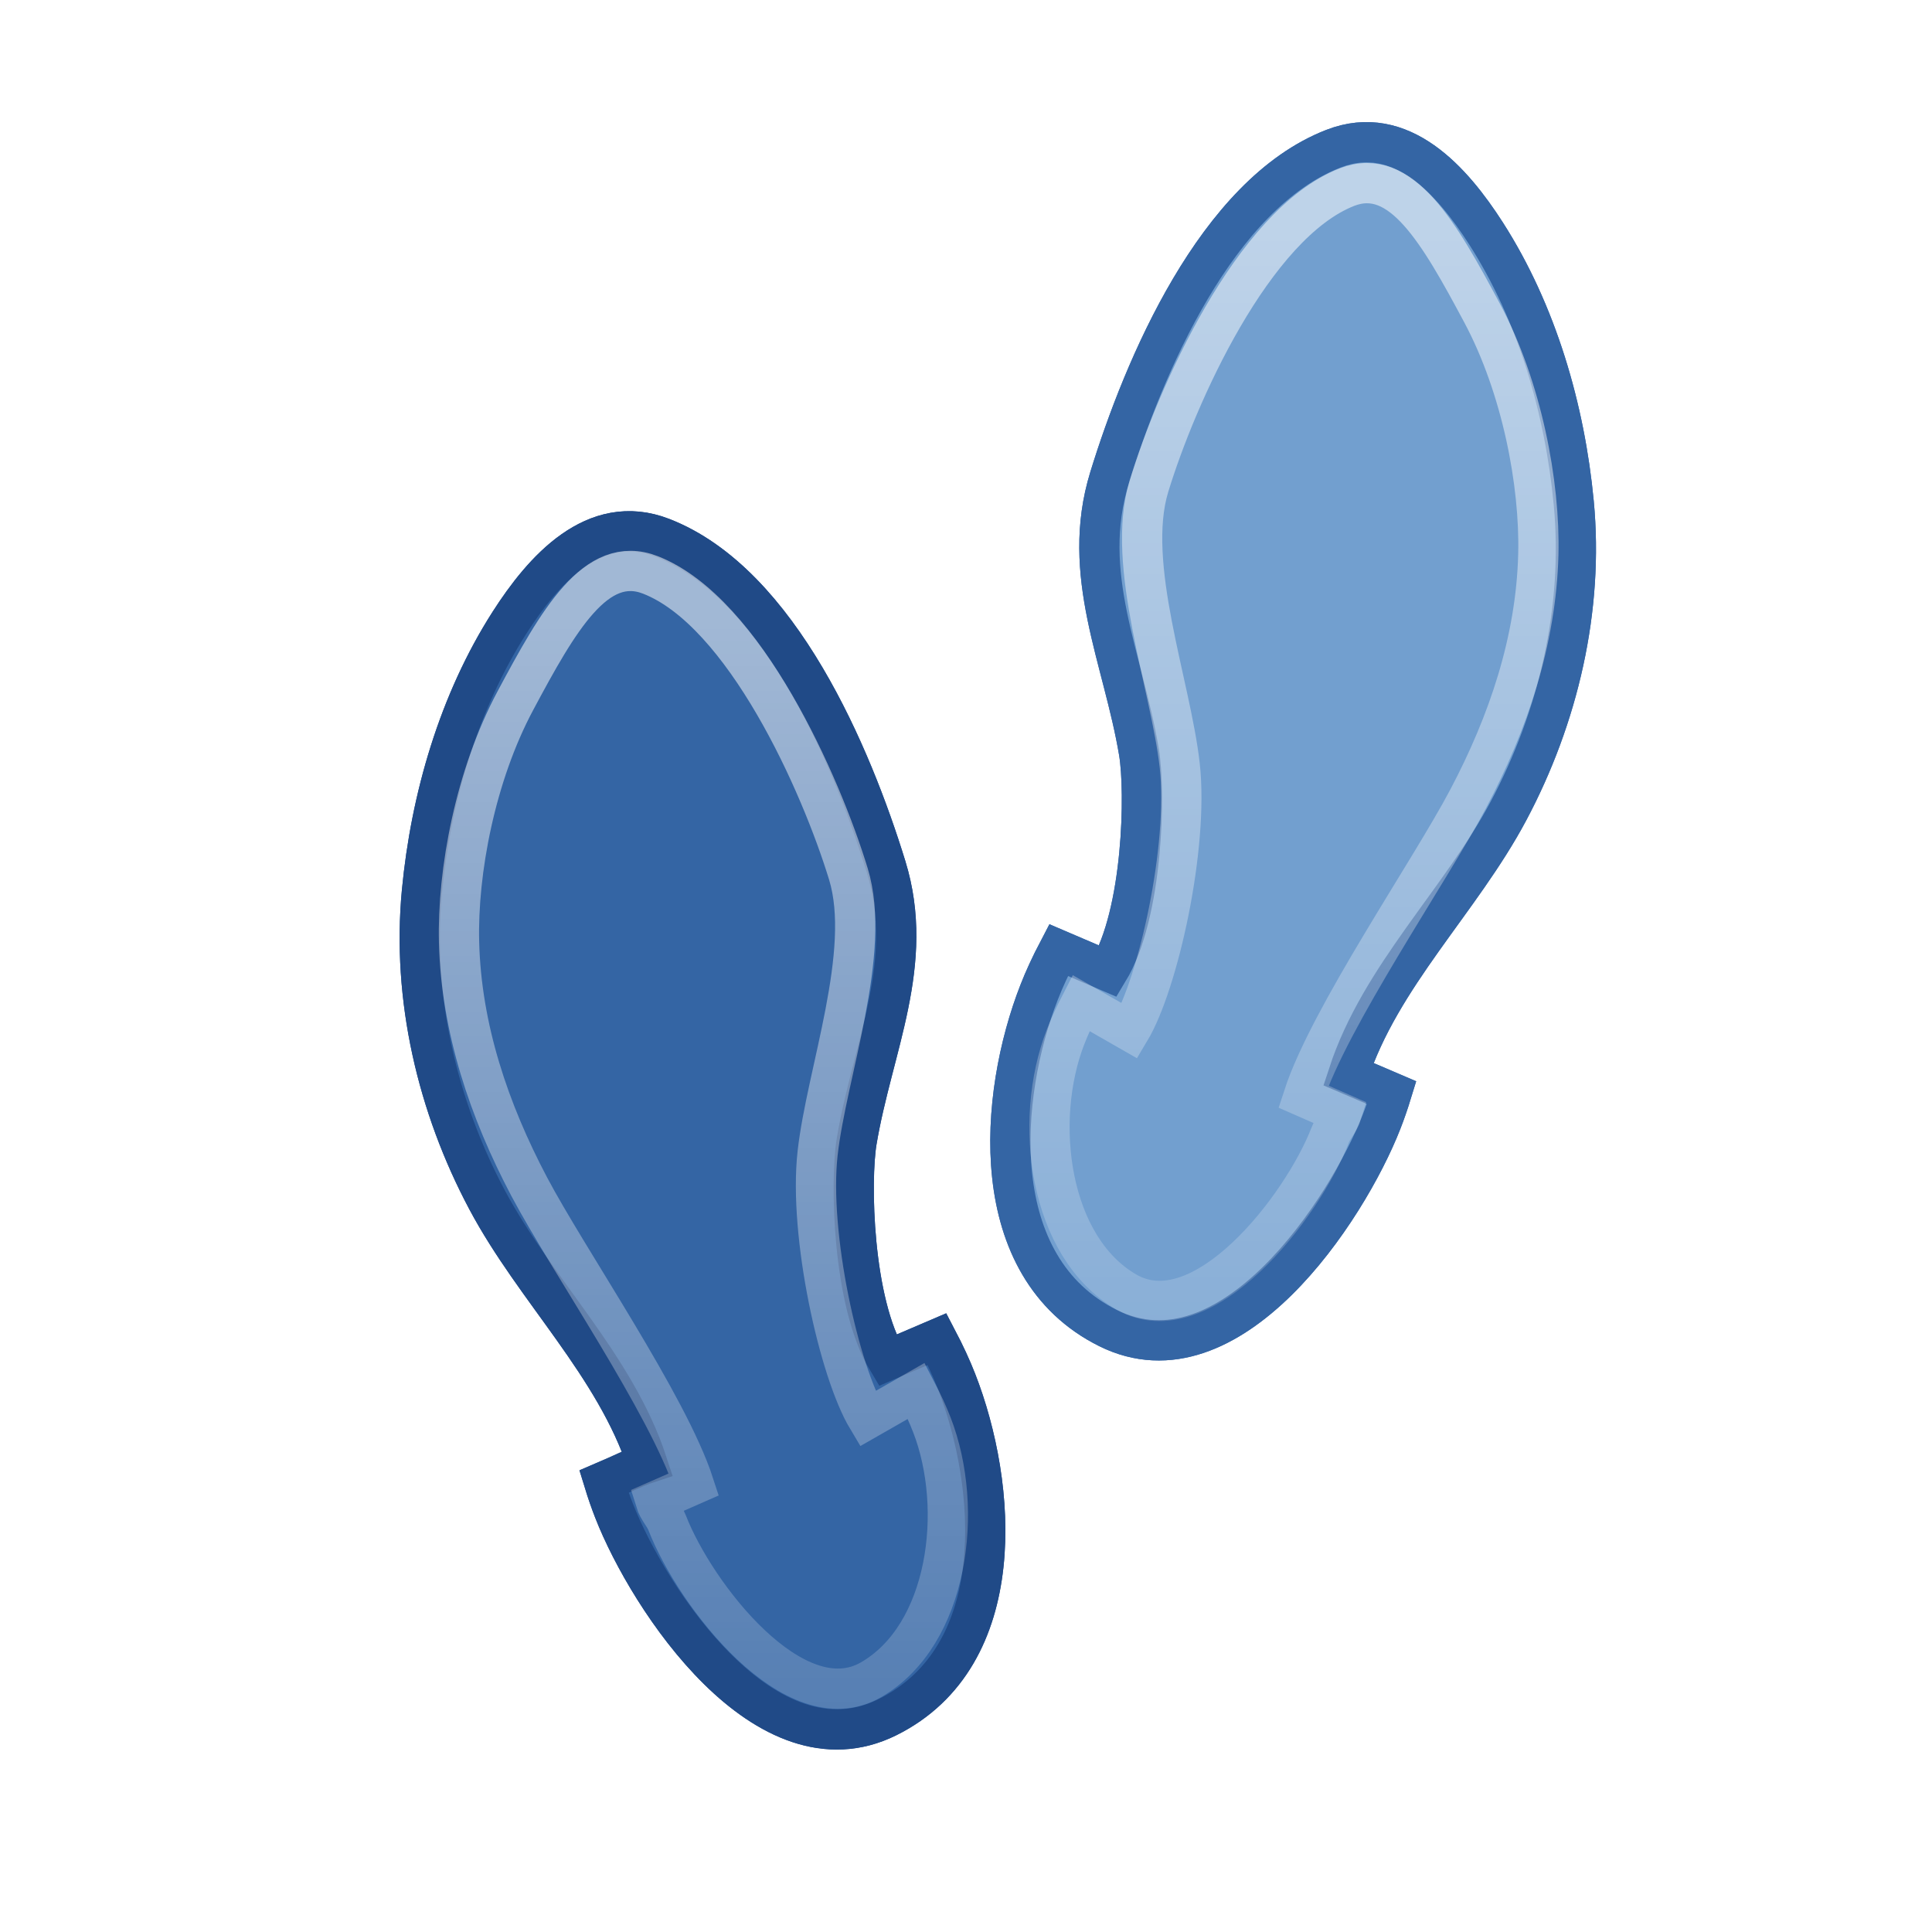
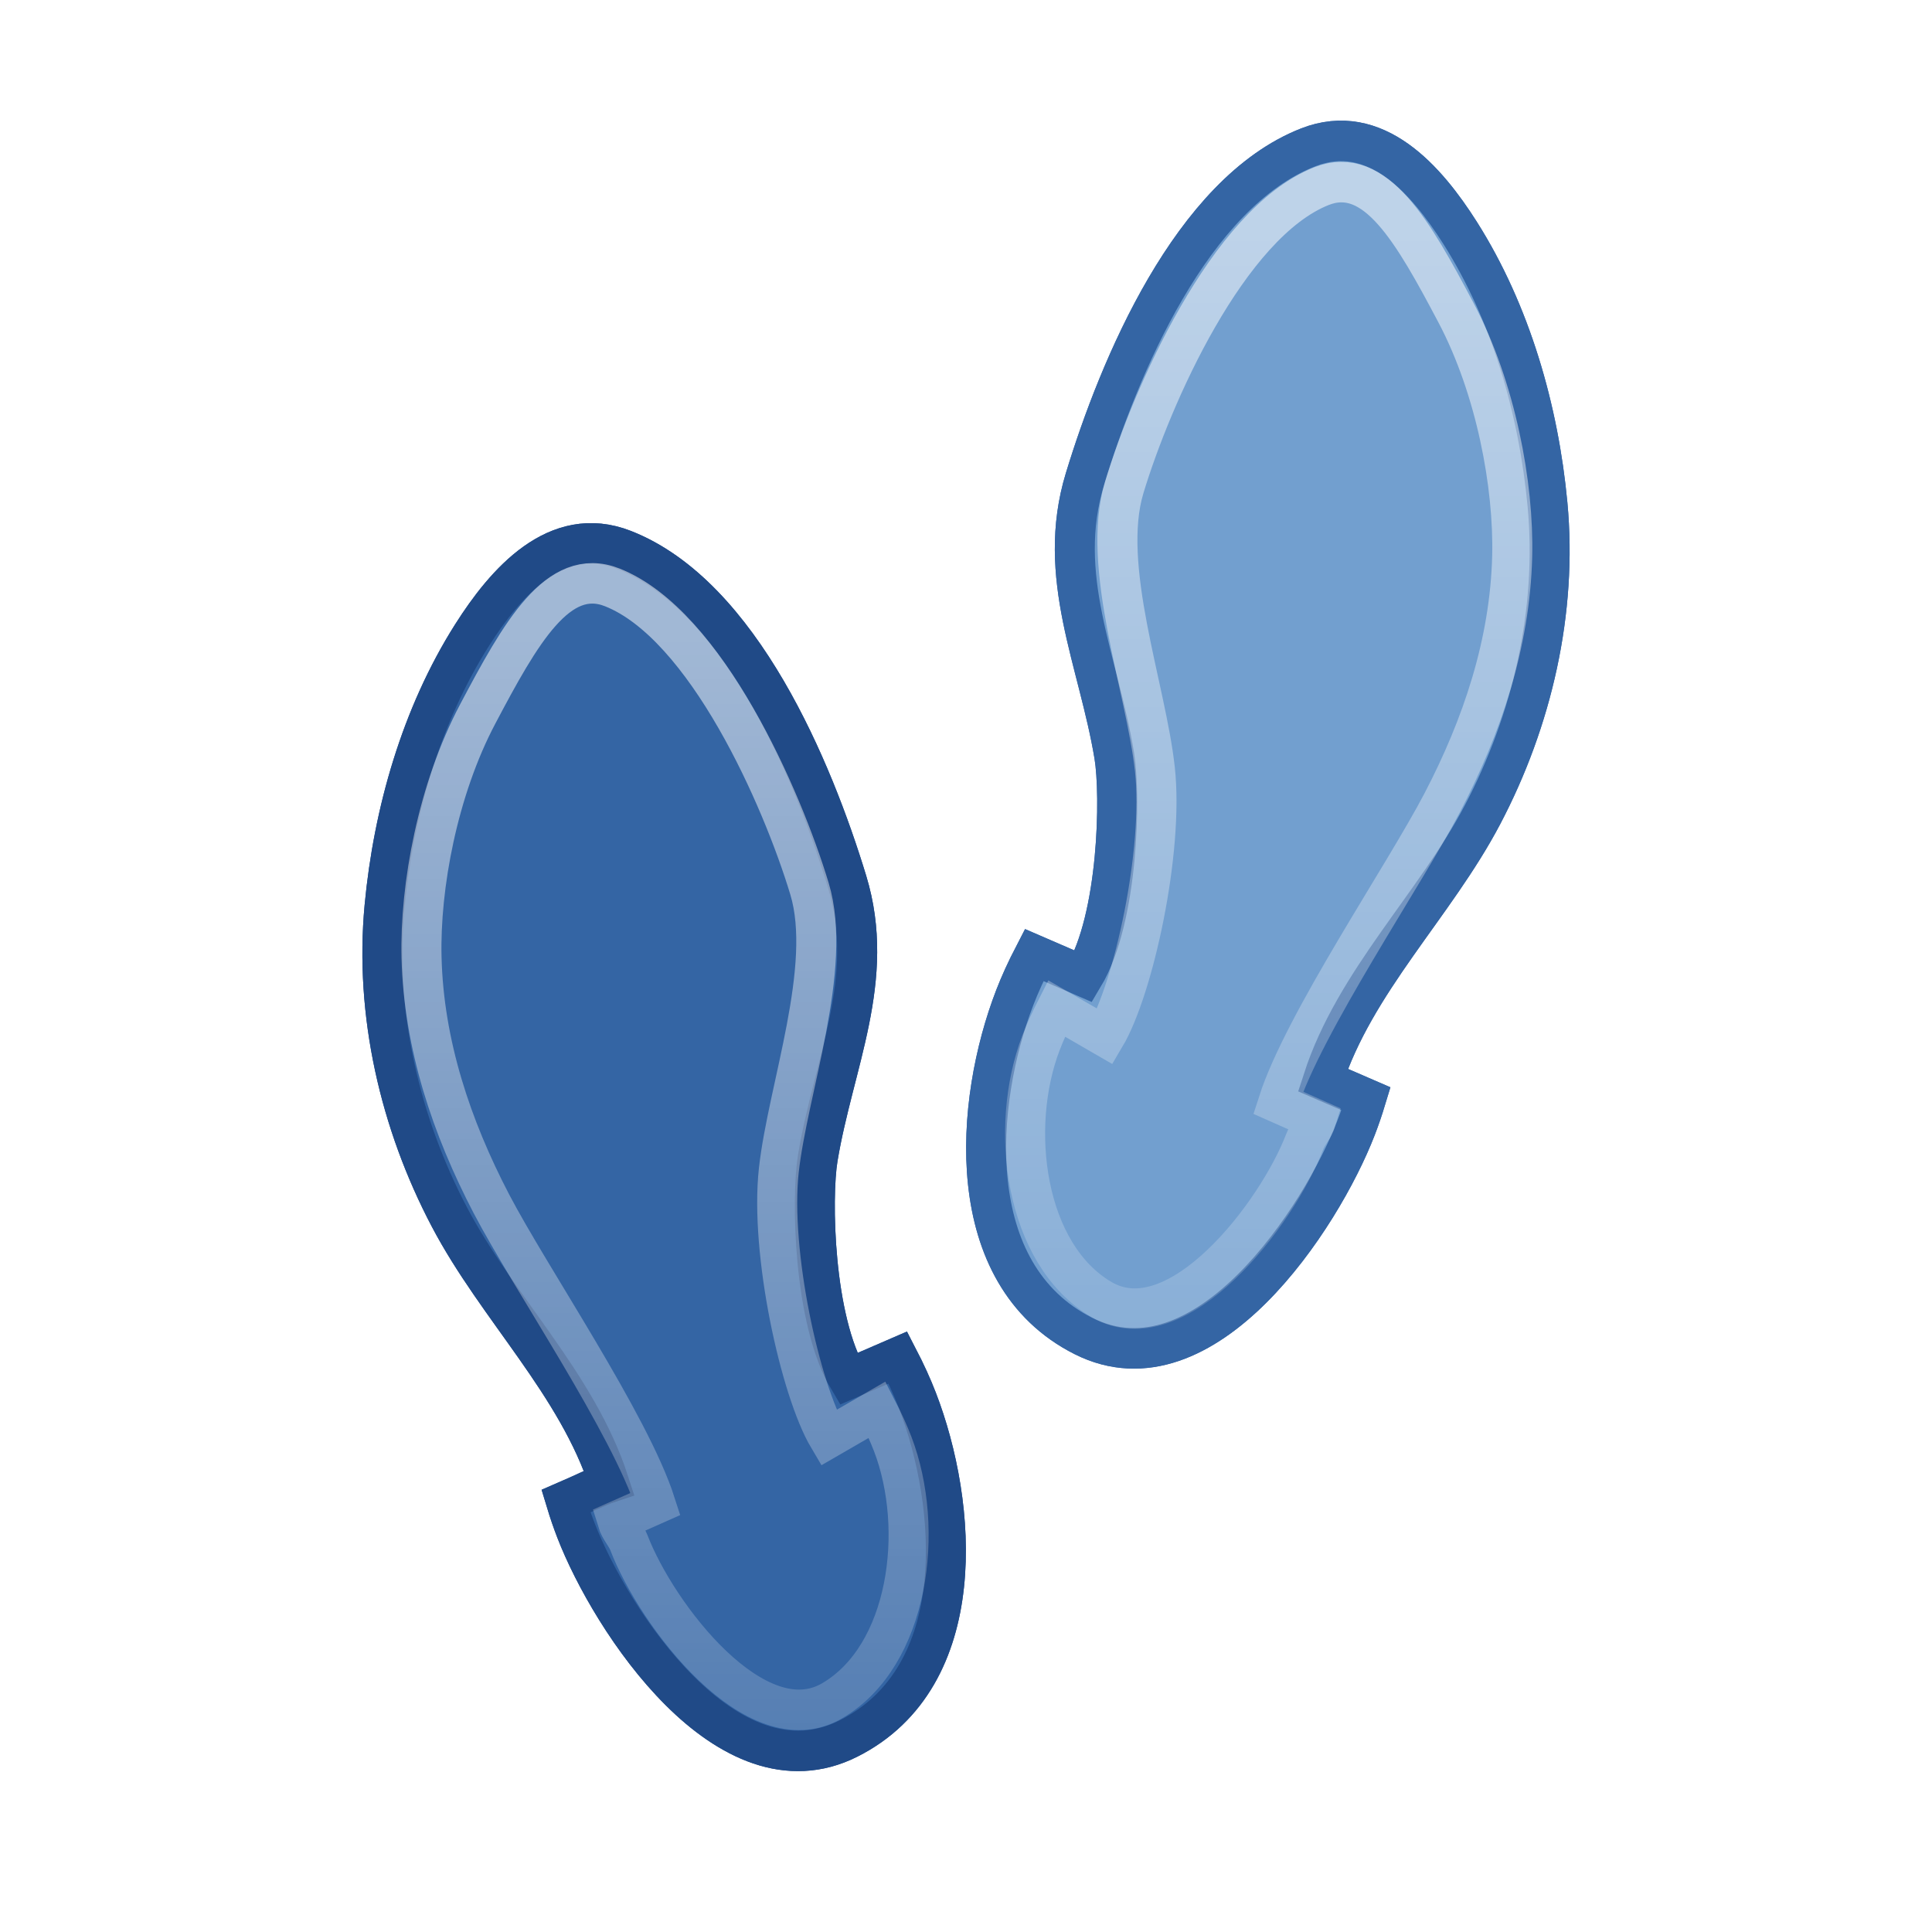
<svg xmlns="http://www.w3.org/2000/svg" xmlns:xlink="http://www.w3.org/1999/xlink" width="48px" height="48px" id="svg11300">
  <defs id="defs3">
    <linearGradient id="linearGradient4711">
      <stop style="stop-color:#000000;stop-opacity:1;" offset="0" id="stop4713" />
      <stop style="stop-color:#000000;stop-opacity:0;" offset="1" id="stop4715" />
    </linearGradient>
    <linearGradient id="linearGradient4697">
      <stop style="stop-color:#ffffff;stop-opacity:1;" offset="0" id="stop4699" />
      <stop style="stop-color:#ffffff;stop-opacity:0;" offset="1" id="stop4701" />
    </linearGradient>
    <linearGradient id="linearGradient11520">
      <stop id="stop11522" offset="0" style="stop-color:#ffffff;stop-opacity:1;" />
      <stop id="stop11524" offset="1" style="stop-color:#dcdcdc;stop-opacity:1;" />
    </linearGradient>
    <linearGradient id="linearGradient11508">
      <stop id="stop11510" offset="0" style="stop-color:#000000;stop-opacity:1;" />
      <stop id="stop11512" offset="1" style="stop-color:#000000;stop-opacity:0;" />
    </linearGradient>
    <linearGradient id="linearGradient11494">
      <stop id="stop11496" offset="0" style="stop-color:#ef2929;stop-opacity:1;" />
      <stop id="stop11498" offset="1" style="stop-color:#ef2929;stop-opacity:0;" />
    </linearGradient>
    <linearGradient id="linearGradient11415">
      <stop id="stop11417" offset="0" style="stop-color:#204a87;stop-opacity:0;" />
      <stop style="stop-color:#204a87;stop-opacity:1;" offset="0.5" id="stop11423" />
      <stop id="stop11419" offset="1" style="stop-color:#204a87;stop-opacity:0;" />
    </linearGradient>
    <linearGradient id="linearGradient11399">
      <stop id="stop11401" offset="0" style="stop-color:#000000;stop-opacity:1;" />
      <stop id="stop11403" offset="1" style="stop-color:#000000;stop-opacity:0;" />
    </linearGradient>
    <linearGradient gradientTransform="translate(-60.28571,-0.285714)" y2="34.462" x2="43.616" y1="3.774" x1="15.828" gradientUnits="userSpaceOnUse" id="linearGradient11425" xlink:href="#linearGradient11415" />
    <linearGradient gradientTransform="translate(-60.57143,0)" y2="39.034" x2="35.68" y1="9.346" x1="9.696" gradientUnits="userSpaceOnUse" id="linearGradient11427" xlink:href="#linearGradient11415" />
    <linearGradient y2="33.462" x2="26.759" y1="19.774" x1="13.267" gradientTransform="translate(-60.85714,0.428571)" gradientUnits="userSpaceOnUse" id="linearGradient11439" xlink:href="#linearGradient11415" />
    <radialGradient r="8.5" fy="39.143" fx="12.071" cy="39.143" cx="12.071" gradientTransform="matrix(1,0,0,0.487395,0,20.06483)" gradientUnits="userSpaceOnUse" id="radialGradient11441" xlink:href="#linearGradient11399" />
    <radialGradient gradientTransform="matrix(1.243453,2.106784e-16,-2.106784e-16,1.243453,-6.713754,-3.742847)" gradientUnits="userSpaceOnUse" r="3.834" fy="15.048" fx="27.577" cy="15.048" cx="27.577" id="radialGradient11500" xlink:href="#linearGradient11494" />
    <radialGradient r="3.834" fy="16.049" fx="27.577" cy="16.049" cx="27.577" gradientTransform="matrix(1.243453,2.106784e-16,-2.106784e-16,1.243453,-6.713754,-3.742847)" gradientUnits="userSpaceOnUse" id="radialGradient11504" xlink:href="#linearGradient11494" />
    <radialGradient gradientUnits="userSpaceOnUse" gradientTransform="matrix(1,0,0,0.338462,2.166583e-14,29.48178)" r="6.566" fy="44.565" fx="30.204" cy="44.565" cx="30.204" id="radialGradient11514" xlink:href="#linearGradient11508" />
    <radialGradient gradientTransform="matrix(1.995058,-1.651527e-32,0,1.995058,-24.32488,-35.70087)" gradientUnits="userSpaceOnUse" r="20.531" fy="35.878" fx="24.446" cy="35.878" cx="24.446" id="radialGradient11526" xlink:href="#linearGradient11520" />
    <radialGradient r="6.566" fy="44.565" fx="30.204" cy="44.565" cx="30.204" gradientTransform="matrix(1,0,0,0.338462,3.185827e-15,29.48178)" gradientUnits="userSpaceOnUse" id="radialGradient11532" xlink:href="#linearGradient11508" />
    <radialGradient xlink:href="#linearGradient11508" id="radialGradient1348" gradientUnits="userSpaceOnUse" gradientTransform="matrix(1,0,0,0.338462,-1.353344e-14,29.48178)" cx="30.204" cy="44.565" fx="30.204" fy="44.565" r="6.566" />
    <radialGradient xlink:href="#linearGradient11520" id="radialGradient1350" gradientUnits="userSpaceOnUse" gradientTransform="matrix(1.995058,-1.651527e-32,0,1.995058,-24.32488,-35.70087)" cx="24.446" cy="35.878" fx="24.446" fy="35.878" r="20.531" />
    <radialGradient xlink:href="#linearGradient11494" id="radialGradient1352" gradientUnits="userSpaceOnUse" gradientTransform="matrix(1.243453,2.106784e-16,-2.106784e-16,1.243453,-6.713754,-3.742847)" cx="27.577" cy="16.049" fx="27.577" fy="16.049" r="3.834" />
    <radialGradient xlink:href="#linearGradient11494" id="radialGradient1354" gradientUnits="userSpaceOnUse" gradientTransform="matrix(1.243453,2.106784e-16,-2.106784e-16,1.243453,-6.713754,-3.742847)" cx="27.577" cy="15.048" fx="27.577" fy="15.048" r="3.834" />
    <radialGradient xlink:href="#linearGradient11508" id="radialGradient1356" gradientUnits="userSpaceOnUse" gradientTransform="matrix(1,0,0,0.338462,2.220359e-14,29.48178)" cx="30.204" cy="44.565" fx="30.204" fy="44.565" r="6.566" />
    <radialGradient xlink:href="#linearGradient11520" id="radialGradient1366" gradientUnits="userSpaceOnUse" gradientTransform="matrix(2.049266,-1.696401e-32,0,2.049266,-25.65002,-37.31089)" cx="24.446" cy="35.878" fx="24.446" fy="35.878" r="20.531" />
    <linearGradient xlink:href="#linearGradient4697" id="linearGradient4703" x1="10.872" y1="15.555" x2="10.872" y2="54.634" gradientUnits="userSpaceOnUse" />
    <linearGradient xlink:href="#linearGradient4697" id="linearGradient4707" gradientUnits="userSpaceOnUse" x1="10.872" y1="15.555" x2="10.872" y2="54.634" gradientTransform="matrix(-1,0,0,1,49.62363,-9.63433)" />
    <radialGradient xlink:href="#linearGradient4711" id="radialGradient4717" cx="23.865" cy="40.266" fx="23.865" fy="40.266" r="14.672" gradientTransform="matrix(1,0,0,0.340361,1.187419e-15,26.56102)" gradientUnits="userSpaceOnUse" />
    <radialGradient xlink:href="#linearGradient4711" id="radialGradient4721" gradientUnits="userSpaceOnUse" gradientTransform="matrix(1,0,0,0.340361,-1.298439e-15,26.56102)" cx="23.865" cy="40.266" fx="23.865" fy="40.266" r="14.672" />
+     <linearGradient xlink:href="#linearGradient4697" id="linearGradient3952" gradientUnits="userSpaceOnUse" x1="10.872" y1="15.555" x2="10.872" y2="54.634" />
+     <linearGradient xlink:href="#linearGradient4697" id="linearGradient3954" gradientUnits="userSpaceOnUse" gradientTransform="matrix(-1,0,0,1,49.62363,-9.63433)" x1="10.872" y1="15.555" x2="10.872" y2="54.634" />
  </defs>
  <g id="layer1">
-     <g id="g9" transform="matrix(0.467989,0,0,0.468861,-45.74716,-42.20022)" style="fill:#3465a4;stroke:#204a87;stroke-width:2.135;stroke-miterlimit:4;stroke-dasharray:none">
-       <path id="path11" d="M 148.528,163.191 C 148.268,162.525 147.921,161.768 147.499,160.965 L 144.866,162.09 C 142.996,159.006 142.883,152.559 143.232,150.475 C 144.071,145.475 146.37,141.054 144.795,135.945 C 142.983,130.069 139.118,120.905 132.9,118.499 C 129.312,117.11 126.577,120.239 124.812,122.986 C 122.107,127.198 120.622,132.306 120.151,137.264 C 119.617,142.877 120.968,148.627 123.612,153.586 C 126.152,158.352 130.414,162.346 132.116,167.539 L 129.818,168.521 C 129.982,169.055 130.16,169.57 130.351,170.055 C 132.2,174.775 138.418,184.191 144.863,181 C 151.423,177.75 150.682,168.689 148.528,163.191 z " style="fill:#3465a4;stroke:#204a87;stroke-width:2.135;stroke-miterlimit:4;stroke-dasharray:none" />
-       <path id="path13" d="M 148.528,163.191 C 148.268,162.525 147.921,161.768 147.499,160.965 L 144.866,162.09 C 142.996,159.006 142.883,152.559 143.232,150.475 C 144.071,145.475 146.37,141.054 144.795,135.945 C 142.983,130.069 139.118,120.905 132.9,118.499 C 129.312,117.11 126.577,120.239 124.812,122.986 C 122.107,127.198 120.622,132.306 120.151,137.264 C 119.617,142.877 120.968,148.627 123.612,153.586 C 126.152,158.352 130.414,162.346 132.116,167.539 C 131.457,167.753 130.584,168.194 129.818,168.521 C 129.982,169.055 130.16,169.57 130.351,170.055 C 132.2,174.775 138.418,184.191 144.863,181 C 151.423,177.75 150.682,168.689 148.528,163.191 z " style="fill:#3465a4;stroke:#204a87;stroke-width:2.135;stroke-miterlimit:4;stroke-dasharray:none" />
+     <g id="g15" transform="matrix(0.582036,0,0,0.582076,-63.9369,-62.75444)" />
+     <g id="g3946" transform="matrix(0.99645,0,0,1.007814,-0.891385,0.197492)">
+       <g style="fill:#3465a4;stroke:#204a87;stroke-width:2.13;stroke-miterlimit:4;stroke-dasharray:none" transform="matrix(0.467989,0,0,0.468861,-45.74716,-42.20022)" id="g9">
+         <path style="fill:#3465a4;stroke:#204a87;stroke-width:2.13;stroke-miterlimit:4;stroke-dasharray:none" d="M 148.528,163.191 C 148.268,162.525 147.921,161.768 147.499,160.965 L 144.866,162.09 C 142.996,159.006 142.883,152.559 143.232,150.475 C 144.071,145.475 146.37,141.054 144.795,135.945 C 142.983,130.069 139.118,120.905 132.9,118.499 C 129.312,117.11 126.577,120.239 124.812,122.986 C 122.107,127.198 120.622,132.306 120.151,137.264 C 119.617,142.877 120.968,148.627 123.612,153.586 C 126.152,158.352 130.414,162.346 132.116,167.539 L 129.818,168.521 C 129.982,169.055 130.16,169.57 130.351,170.055 C 132.2,174.775 138.418,184.191 144.863,181 C 151.423,177.75 150.682,168.689 148.528,163.191 z " id="path11" />
+         <path style="fill:#3465a4;stroke:#204a87;stroke-width:2.13;stroke-miterlimit:4;stroke-dasharray:none" d="M 148.528,163.191 C 148.268,162.525 147.921,161.768 147.499,160.965 L 144.866,162.09 C 142.996,159.006 142.883,152.559 143.232,150.475 C 144.071,145.475 146.37,141.054 144.795,135.945 C 142.983,130.069 139.118,120.905 132.9,118.499 C 129.312,117.11 126.577,120.239 124.812,122.986 C 122.107,127.198 120.622,132.306 120.151,137.264 C 119.617,142.877 120.968,148.627 123.612,153.586 C 126.152,158.352 130.414,162.346 132.116,167.539 C 131.457,167.753 130.584,168.194 129.818,168.521 C 129.982,169.055 130.16,169.57 130.351,170.055 C 132.2,174.775 138.418,184.191 144.863,181 C 151.423,177.75 150.682,168.689 148.528,163.191 z " id="path13" />
+       </g>
+       <path style="opacity:0.538;fill:none;fill-opacity:1;stroke:url(#linearGradient3952);stroke-width:0.998;stroke-miterlimit:4;stroke-dasharray:none;stroke-opacity:1" d="M 23.153,35.402 C 23.055,35.149 22.924,34.861 22.765,34.556 L 21.553,35.249 C 20.849,34.076 20.088,30.676 20.313,28.655 C 20.537,26.645 21.671,23.657 21.078,21.714 C 20.396,19.48 18.5,15.199 16.159,14.284 C 14.809,13.756 13.868,15.418 12.806,17.405 C 11.809,19.268 11.361,21.656 11.405,23.409 C 11.458,25.553 12.154,27.598 13.149,29.484 C 14.106,31.297 16.6,34.904 17.24,36.879 L 16.287,37.297 C 16.349,37.5 16.504,37.652 16.576,37.836 C 17.272,39.631 19.75,42.825 21.641,41.733 C 23.566,40.622 23.963,37.493 23.153,35.402 z " id="path4667" />
    </g>
-     <g id="g15" transform="matrix(0.582036,0,0,0.582076,-62.9369,-62.75444)" />
-     <g style="fill:#729fcf;stroke:#3465a4;stroke-width:2.135;stroke-miterlimit:4;stroke-dasharray:none" transform="matrix(-0.467989,0,0,0.468861,95.32836,-51.86619)" id="g4657">
-       <path style="fill:#729fcf;stroke:#3465a4;stroke-width:2.135;stroke-miterlimit:4;stroke-dasharray:none" d="M 148.528,163.191 C 148.268,162.525 147.921,161.768 147.499,160.965 L 144.866,162.09 C 142.996,159.006 142.883,152.559 143.232,150.475 C 144.071,145.475 146.37,141.054 144.795,135.945 C 142.983,130.069 139.118,120.905 132.9,118.499 C 129.312,117.11 126.577,120.239 124.812,122.986 C 122.107,127.198 120.622,132.306 120.151,137.264 C 119.617,142.877 120.968,148.627 123.612,153.586 C 126.152,158.352 130.414,162.346 132.116,167.539 L 129.818,168.521 C 129.982,169.055 130.16,169.57 130.351,170.055 C 132.2,174.775 138.418,184.191 144.863,181 C 151.423,177.75 150.682,168.689 148.528,163.191 z " id="path4659" />
-       <path style="fill:#729fcf;stroke:#3465a4;stroke-width:2.135;stroke-miterlimit:4;stroke-dasharray:none" d="M 148.528,163.191 C 148.268,162.525 147.921,161.768 147.499,160.965 L 144.866,162.09 C 142.996,159.006 142.883,152.559 143.232,150.475 C 144.071,145.475 146.37,141.054 144.795,135.945 C 142.983,130.069 139.118,120.905 132.9,118.499 C 129.312,117.11 126.577,120.239 124.812,122.986 C 122.107,127.198 120.622,132.306 120.151,137.264 C 119.617,142.877 120.968,148.627 123.612,153.586 C 126.152,158.352 130.414,162.346 132.116,167.539 L 129.818,168.521 C 129.982,169.055 130.16,169.57 130.351,170.055 C 132.2,174.775 138.418,184.191 144.863,181 C 151.423,177.75 150.682,168.689 148.528,163.191 z " id="path4661" />
+     <g id="g3940" transform="matrix(0.996431,0,0,1.007807,-0.512841,-6.0774e-2)">
+       <g id="g4657" transform="matrix(-0.467989,0,0,0.468861,95.32836,-51.86619)" style="fill:#729fcf;stroke:#3465a4;stroke-width:2.13;stroke-miterlimit:4;stroke-dasharray:none">
+         <path id="path4659" d="M 148.528,163.191 C 148.268,162.525 147.921,161.768 147.499,160.965 L 144.866,162.09 C 142.996,159.006 142.883,152.559 143.232,150.475 C 144.071,145.475 146.37,141.054 144.795,135.945 C 142.983,130.069 139.118,120.905 132.9,118.499 C 129.312,117.11 126.577,120.239 124.812,122.986 C 122.107,127.198 120.622,132.306 120.151,137.264 C 119.617,142.877 120.968,148.627 123.612,153.586 C 126.152,158.352 130.414,162.346 132.116,167.539 L 129.818,168.521 C 129.982,169.055 130.16,169.57 130.351,170.055 C 132.2,174.775 138.418,184.191 144.863,181 C 151.423,177.75 150.682,168.689 148.528,163.191 z " style="fill:#729fcf;stroke:#3465a4;stroke-width:2.13;stroke-miterlimit:4;stroke-dasharray:none" />
+         <path id="path4661" d="M 148.528,163.191 C 148.268,162.525 147.921,161.768 147.499,160.965 L 144.866,162.09 C 142.996,159.006 142.883,152.559 143.232,150.475 C 144.071,145.475 146.37,141.054 144.795,135.945 C 142.983,130.069 139.118,120.905 132.9,118.499 C 129.312,117.11 126.577,120.239 124.812,122.986 C 122.107,127.198 120.622,132.306 120.151,137.264 C 119.617,142.877 120.968,148.627 123.612,153.586 C 126.152,158.352 130.414,162.346 132.116,167.539 L 129.818,168.521 C 129.982,169.055 130.16,169.57 130.351,170.055 C 132.2,174.775 138.418,184.191 144.863,181 C 151.423,177.75 150.682,168.689 148.528,163.191 z " style="fill:#729fcf;stroke:#3465a4;stroke-width:2.13;stroke-miterlimit:4;stroke-dasharray:none" />
+       </g>
+       <path id="path4705" d="M 26.471,25.768 C 26.569,25.515 26.7,25.227 26.858,24.921 L 28.07,25.614 C 28.774,24.441 29.535,21.042 29.31,19.02 C 29.087,17.01 27.953,14.023 28.545,12.08 C 29.227,9.845 31.124,5.565 33.464,4.649 C 34.815,4.121 35.756,5.784 36.818,7.77 C 37.814,9.634 38.263,12.022 38.219,13.775 C 38.165,15.919 37.47,17.964 36.474,19.85 C 35.518,21.662 33.024,25.27 32.383,27.245 L 33.336,27.663 C 33.275,27.865 33.119,28.017 33.048,28.201 C 32.352,29.997 29.874,33.191 27.983,32.099 C 26.058,30.987 25.66,27.859 26.471,25.768 z " style="opacity:0.538;fill:none;fill-opacity:1;stroke:url(#linearGradient3954);stroke-width:0.998;stroke-miterlimit:4;stroke-dasharray:none;stroke-opacity:1" />
    </g>
-     <path id="path4667" d="M 23.153,35.402 C 23.055,35.149 22.924,34.861 22.765,34.556 L 21.553,35.249 C 20.849,34.076 20.088,30.676 20.313,28.655 C 20.537,26.645 21.671,23.657 21.078,21.714 C 20.396,19.48 18.5,15.199 16.159,14.284 C 14.809,13.756 13.868,15.418 12.806,17.405 C 11.809,19.268 11.361,21.656 11.405,23.409 C 11.458,25.553 12.154,27.598 13.149,29.484 C 14.106,31.297 16.6,34.904 17.24,36.879 L 16.287,37.297 C 16.349,37.5 16.504,37.652 16.576,37.836 C 17.272,39.631 19.75,42.825 21.641,41.733 C 23.566,40.622 23.963,37.493 23.153,35.402 z " style="fill:none;stroke:url(#linearGradient4703);stroke-width:1;stroke-miterlimit:4;stroke-dasharray:none;stroke-opacity:1;fill-opacity:1.0;opacity:0.538" />
-     <path style="opacity:0.538;fill:none;fill-opacity:1;stroke:url(#linearGradient4707);stroke-width:1;stroke-miterlimit:4;stroke-dasharray:none;stroke-opacity:1" d="M 26.471,25.768 C 26.569,25.515 26.7,25.227 26.858,24.921 L 28.07,25.614 C 28.774,24.441 29.535,21.042 29.31,19.02 C 29.087,17.01 27.953,14.023 28.545,12.08 C 29.227,9.845 31.124,5.565 33.464,4.649 C 34.815,4.121 35.756,5.784 36.818,7.77 C 37.814,9.634 38.263,12.022 38.219,13.775 C 38.165,15.919 37.47,17.964 36.474,19.85 C 35.518,21.662 33.024,25.27 32.383,27.245 L 33.336,27.663 C 33.275,27.865 33.119,28.017 33.048,28.201 C 32.352,29.997 29.874,33.191 27.983,32.099 C 26.058,30.987 25.66,27.859 26.471,25.768 z " id="path4705" />
  </g>
</svg>
